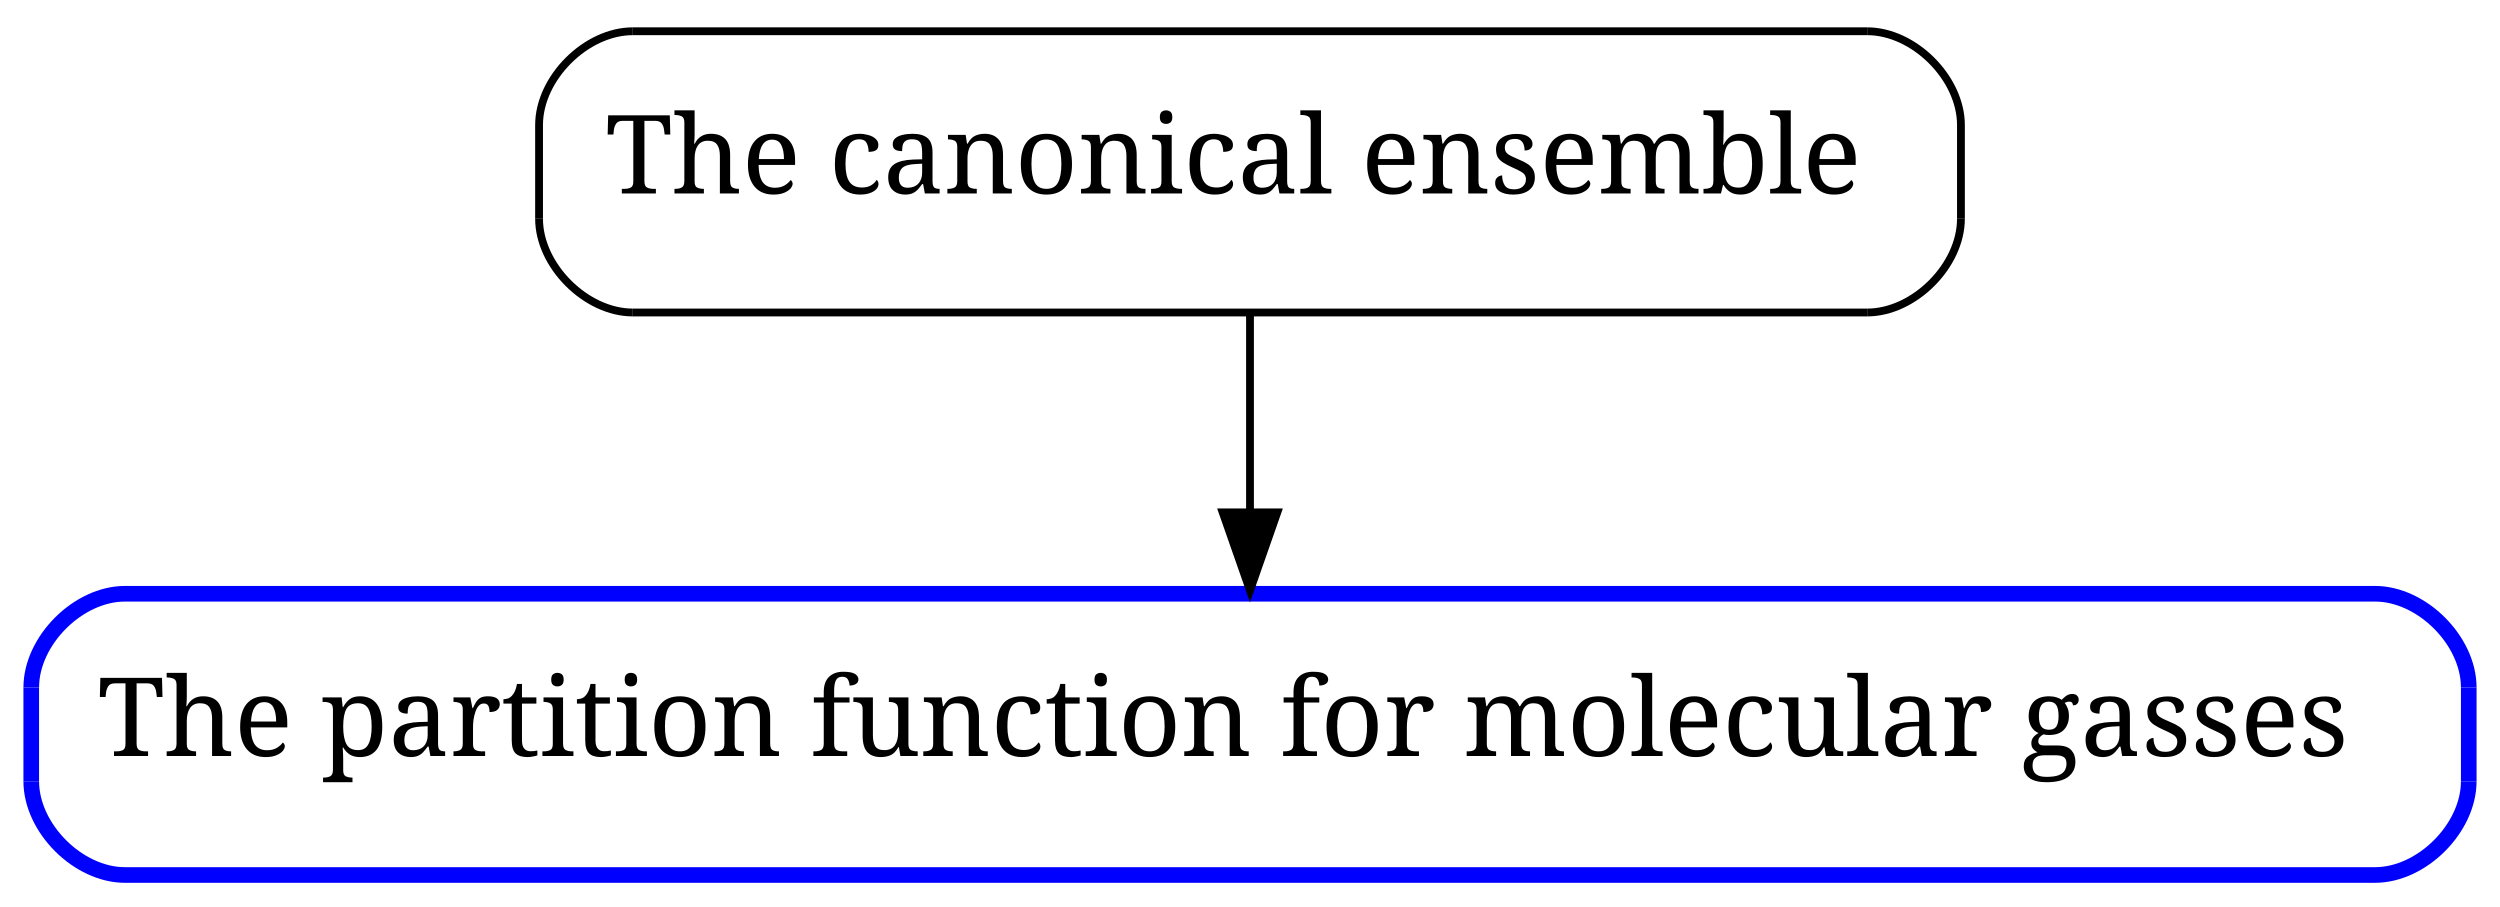
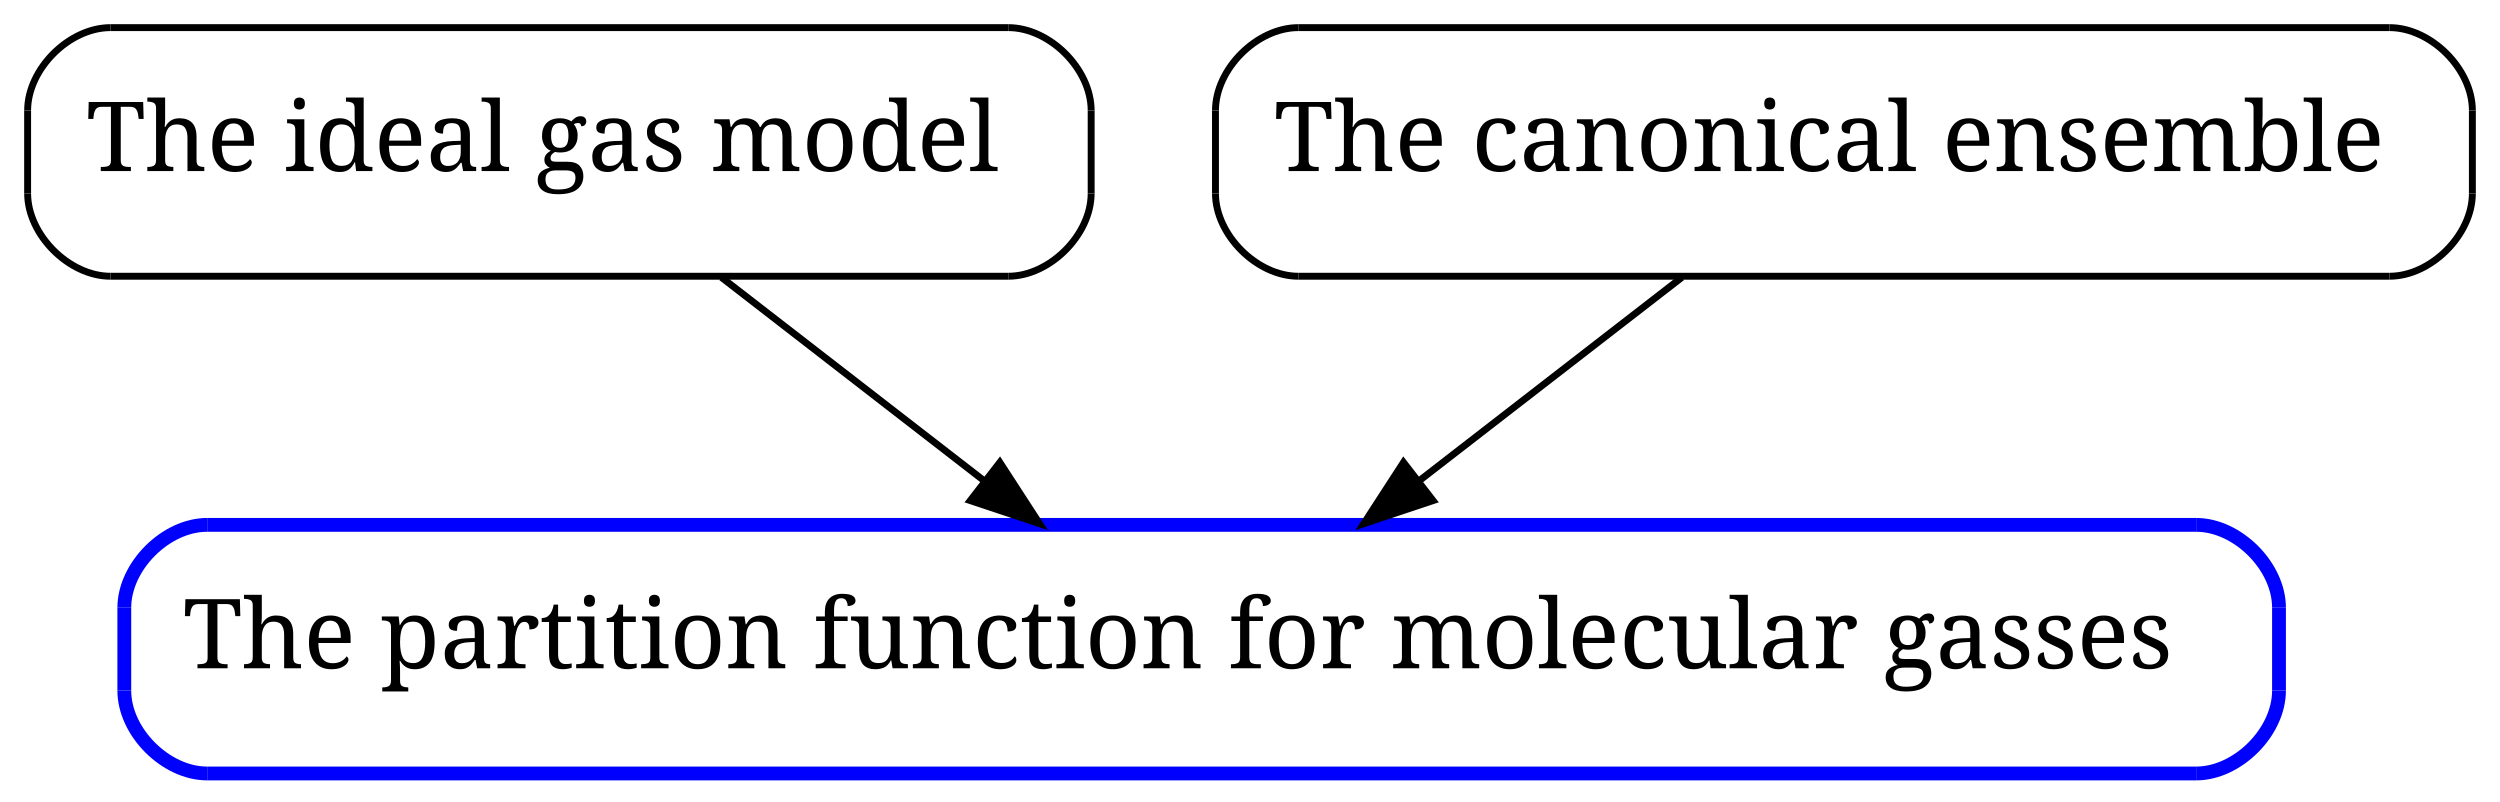
- <svg xmlns="http://www.w3.org/2000/svg" xmlns:xlink="http://www.w3.org/1999/xlink" width="320pt" height="116pt" viewBox="0.00 0.00 320.00 116.00">
+ <svg xmlns="http://www.w3.org/2000/svg" xmlns:xlink="http://www.w3.org/1999/xlink" width="362pt" height="116pt" viewBox="0.00 0.00 362.00 116.00">
  <g id="graph1" class="graph" transform="scale(1 1) rotate(0) translate(4 112)">
    <g id="node1" class="node">
      <a xlink:href="PARTITION_FUNCTION_FOR_MOLECULES.html" xlink:title="The partition function for molecular gasses" target="_top">
-         <polyline fill="none" stroke="blue" stroke-width="2" points="300,-36 12,-36 " />
-         <path fill="none" stroke="blue" stroke-width="2" d="M12,-36C6,-36 1.18424e-13,-30 9.4739e-14,-24" />
-         <polyline fill="none" stroke="blue" stroke-width="2" points="9.4739e-14,-24 4.73695e-14,-12 " />
-         <path fill="none" stroke="blue" stroke-width="2" d="M4.73695e-14,-12C2.36848e-14,-6 6,-1.74903e-14 12,-1.7217e-14" />
-         <polyline fill="none" stroke="blue" stroke-width="2" points="12,-1.7217e-14 300,-4.09929e-15 " />
-         <path fill="none" stroke="blue" stroke-width="2" d="M300,-4.09929e-15C306,-3.826e-15 312,-6 312,-12" />
-         <polyline fill="none" stroke="blue" stroke-width="2" points="312,-12 312,-24 " />
-         <path fill="none" stroke="blue" stroke-width="2" d="M312,-24C312,-30 306,-36 300,-36" />
-         <text text-anchor="start" x="8.5" y="-15.233" font-family="Times Roman,serif" font-size="14.00">The partition function for molecular gasses</text>
+         <polyline fill="none" stroke="blue" stroke-width="2" points="314,-36 26,-36 " />
+         <path fill="none" stroke="blue" stroke-width="2" d="M26,-36C20,-36 14,-30 14,-24" />
+         <polyline fill="none" stroke="blue" stroke-width="2" points="14,-24 14,-12 " />
+         <path fill="none" stroke="blue" stroke-width="2" d="M14,-12C14,-6 20,-1.74903e-14 26,-1.7217e-14" />
+         <polyline fill="none" stroke="blue" stroke-width="2" points="26,-1.7217e-14 314,-4.09929e-15 " />
+         <path fill="none" stroke="blue" stroke-width="2" d="M314,-4.09929e-15C320,-3.826e-15 326,-6 326,-12" />
+         <polyline fill="none" stroke="blue" stroke-width="2" points="326,-12 326,-24 " />
+         <path fill="none" stroke="blue" stroke-width="2" d="M326,-24C326,-30 320,-36 314,-36" />
+         <text text-anchor="start" x="22.5" y="-15.233" font-family="Times Roman,serif" font-size="14.00">The partition function for molecular gasses</text>
      </a>
    </g>
    <g id="node2" class="node">
-       <a xlink:href="CANONICAL_ENSEMBLE.html" xlink:title="The canonical ensemble" target="_top">
-         <polyline fill="none" stroke="black" points="235,-108 77,-108 " />
-         <path fill="none" stroke="black" d="M77,-108C71,-108 65,-102 65,-96" />
-         <polyline fill="none" stroke="black" points="65,-96 65,-84 " />
-         <path fill="none" stroke="black" d="M65,-84C65,-78 71,-72 77,-72" />
-         <polyline fill="none" stroke="black" points="77,-72 235,-72 " />
-         <path fill="none" stroke="black" d="M235,-72C241,-72 247,-78 247,-84" />
-         <polyline fill="none" stroke="black" points="247,-84 247,-96 " />
-         <path fill="none" stroke="black" d="M247,-96C247,-102 241,-108 235,-108" />
-         <text text-anchor="start" x="73.5" y="-87.233" font-family="Times Roman,serif" font-size="14.00">The canonical ensemble</text>
+       <a xlink:href="IDEAL_GAS.html" xlink:title="The ideal gas model" target="_top">
+         <polyline fill="none" stroke="black" points="142,-108 12,-108 " />
+         <path fill="none" stroke="black" d="M12,-108C6,-108 7.10543e-14,-102 5.68434e-14,-96" />
+         <polyline fill="none" stroke="black" points="5.68434e-14,-96 2.84217e-14,-84 " />
+         <path fill="none" stroke="black" d="M2.84217e-14,-84C1.42109e-14,-78 6,-72 12,-72" />
+         <polyline fill="none" stroke="black" points="12,-72 142,-72 " />
+         <path fill="none" stroke="black" d="M142,-72C148,-72 154,-78 154,-84" />
+         <polyline fill="none" stroke="black" points="154,-84 154,-96 " />
+         <path fill="none" stroke="black" d="M154,-96C154,-102 148,-108 142,-108" />
+         <text text-anchor="start" x="8.5" y="-87.233" font-family="Times Roman,serif" font-size="14.00">The ideal gas model</text>
      </a>
    </g>
    <g id="edge2" class="edge">
-       <path fill="none" stroke="black" d="M156,-71.831C156,-64.131 156,-54.974 156,-46.417" />
-       <polygon fill="black" stroke="black" points="159.5,-46.413 156,-36.413 152.5,-46.413 159.5,-46.413" />
+       <path fill="none" stroke="black" d="M100.468,-71.831C112.033,-62.878 126.14,-51.956 138.618,-42.295" />
+       <polygon fill="black" stroke="black" points="140.775,-45.052 146.54,-36.163 136.49,-39.517 140.775,-45.052" />
+     </g>
+     <g id="node4" class="node">
+       <a xlink:href="CANONICAL_ENSEMBLE.html" xlink:title="The canonical ensemble" target="_top">
+         <polyline fill="none" stroke="black" points="342,-108 184,-108 " />
+         <path fill="none" stroke="black" d="M184,-108C178,-108 172,-102 172,-96" />
+         <polyline fill="none" stroke="black" points="172,-96 172,-84 " />
+         <path fill="none" stroke="black" d="M172,-84C172,-78 178,-72 184,-72" />
+         <polyline fill="none" stroke="black" points="184,-72 342,-72 " />
+         <path fill="none" stroke="black" d="M342,-72C348,-72 354,-78 354,-84" />
+         <polyline fill="none" stroke="black" points="354,-84 354,-96 " />
+         <path fill="none" stroke="black" d="M354,-96C354,-102 348,-108 342,-108" />
+         <text text-anchor="start" x="180.5" y="-87.233" font-family="Times Roman,serif" font-size="14.00">The canonical ensemble</text>
+       </a>
+     </g>
+     <g id="edge4" class="edge">
+       <path fill="none" stroke="black" d="M239.532,-71.831C227.967,-62.878 213.86,-51.956 201.382,-42.295" />
+       <polygon fill="black" stroke="black" points="203.51,-39.517 193.46,-36.163 199.225,-45.052 203.51,-39.517" />
    </g>
  </g>
</svg>
